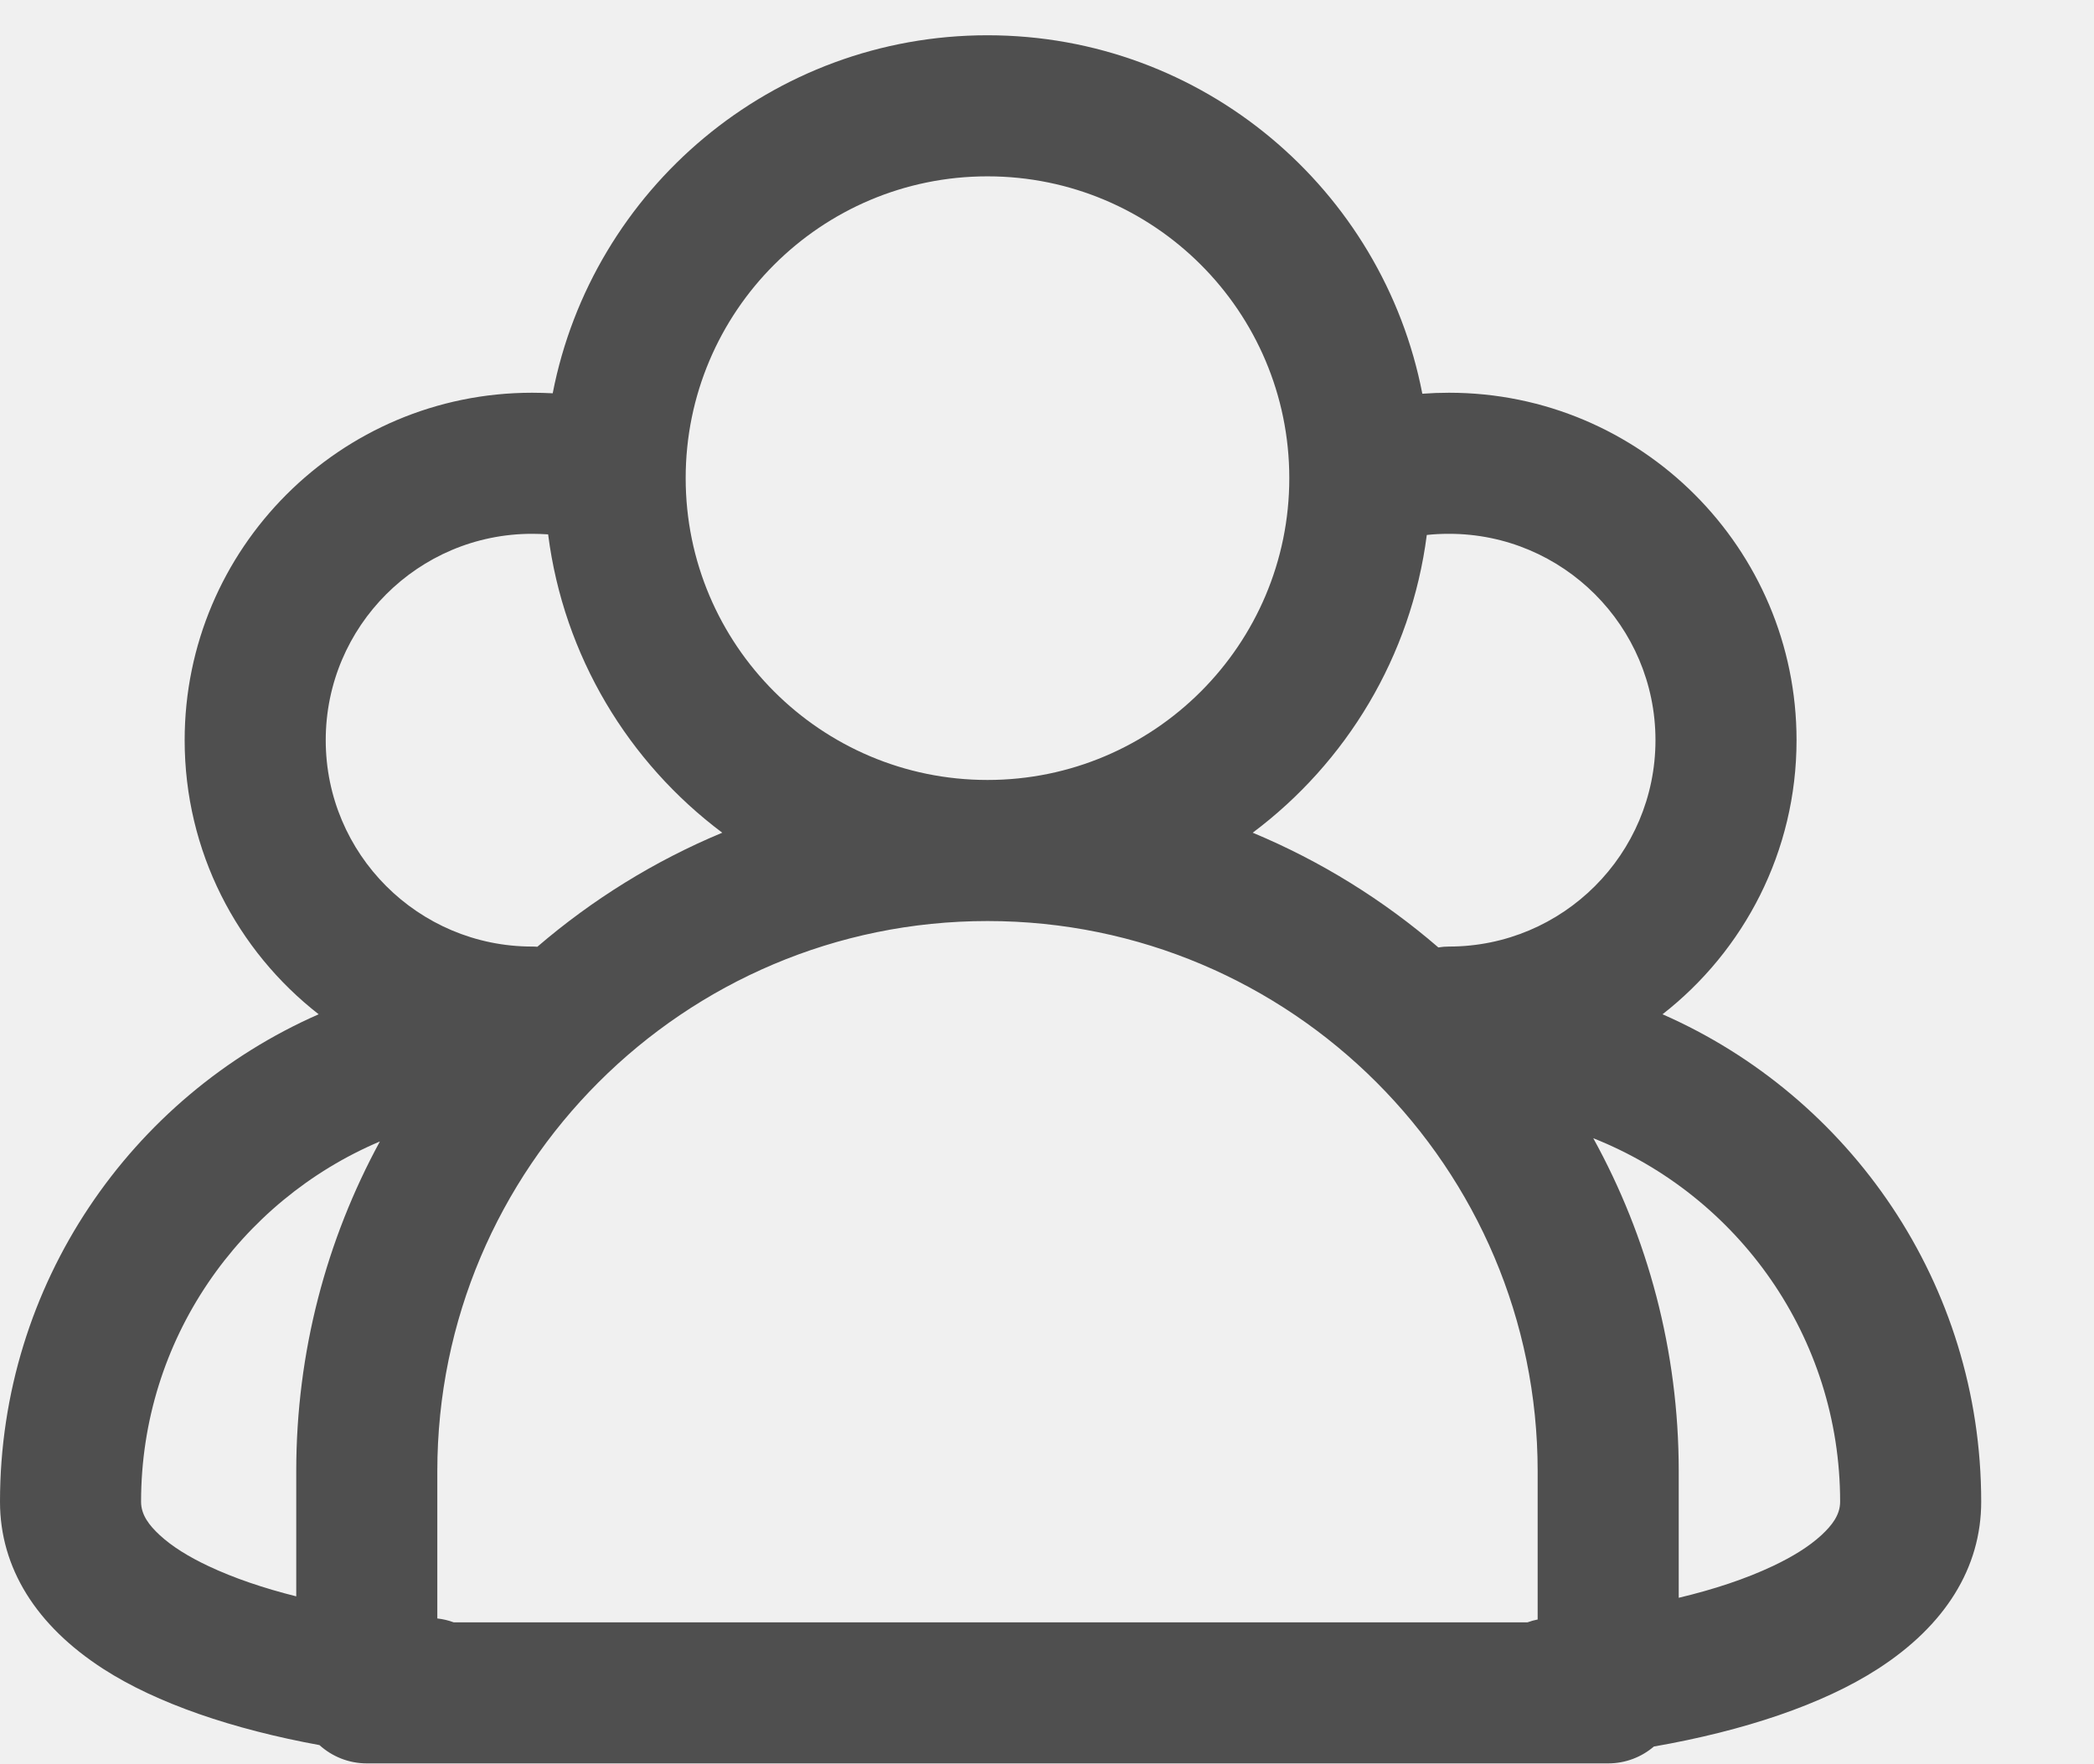
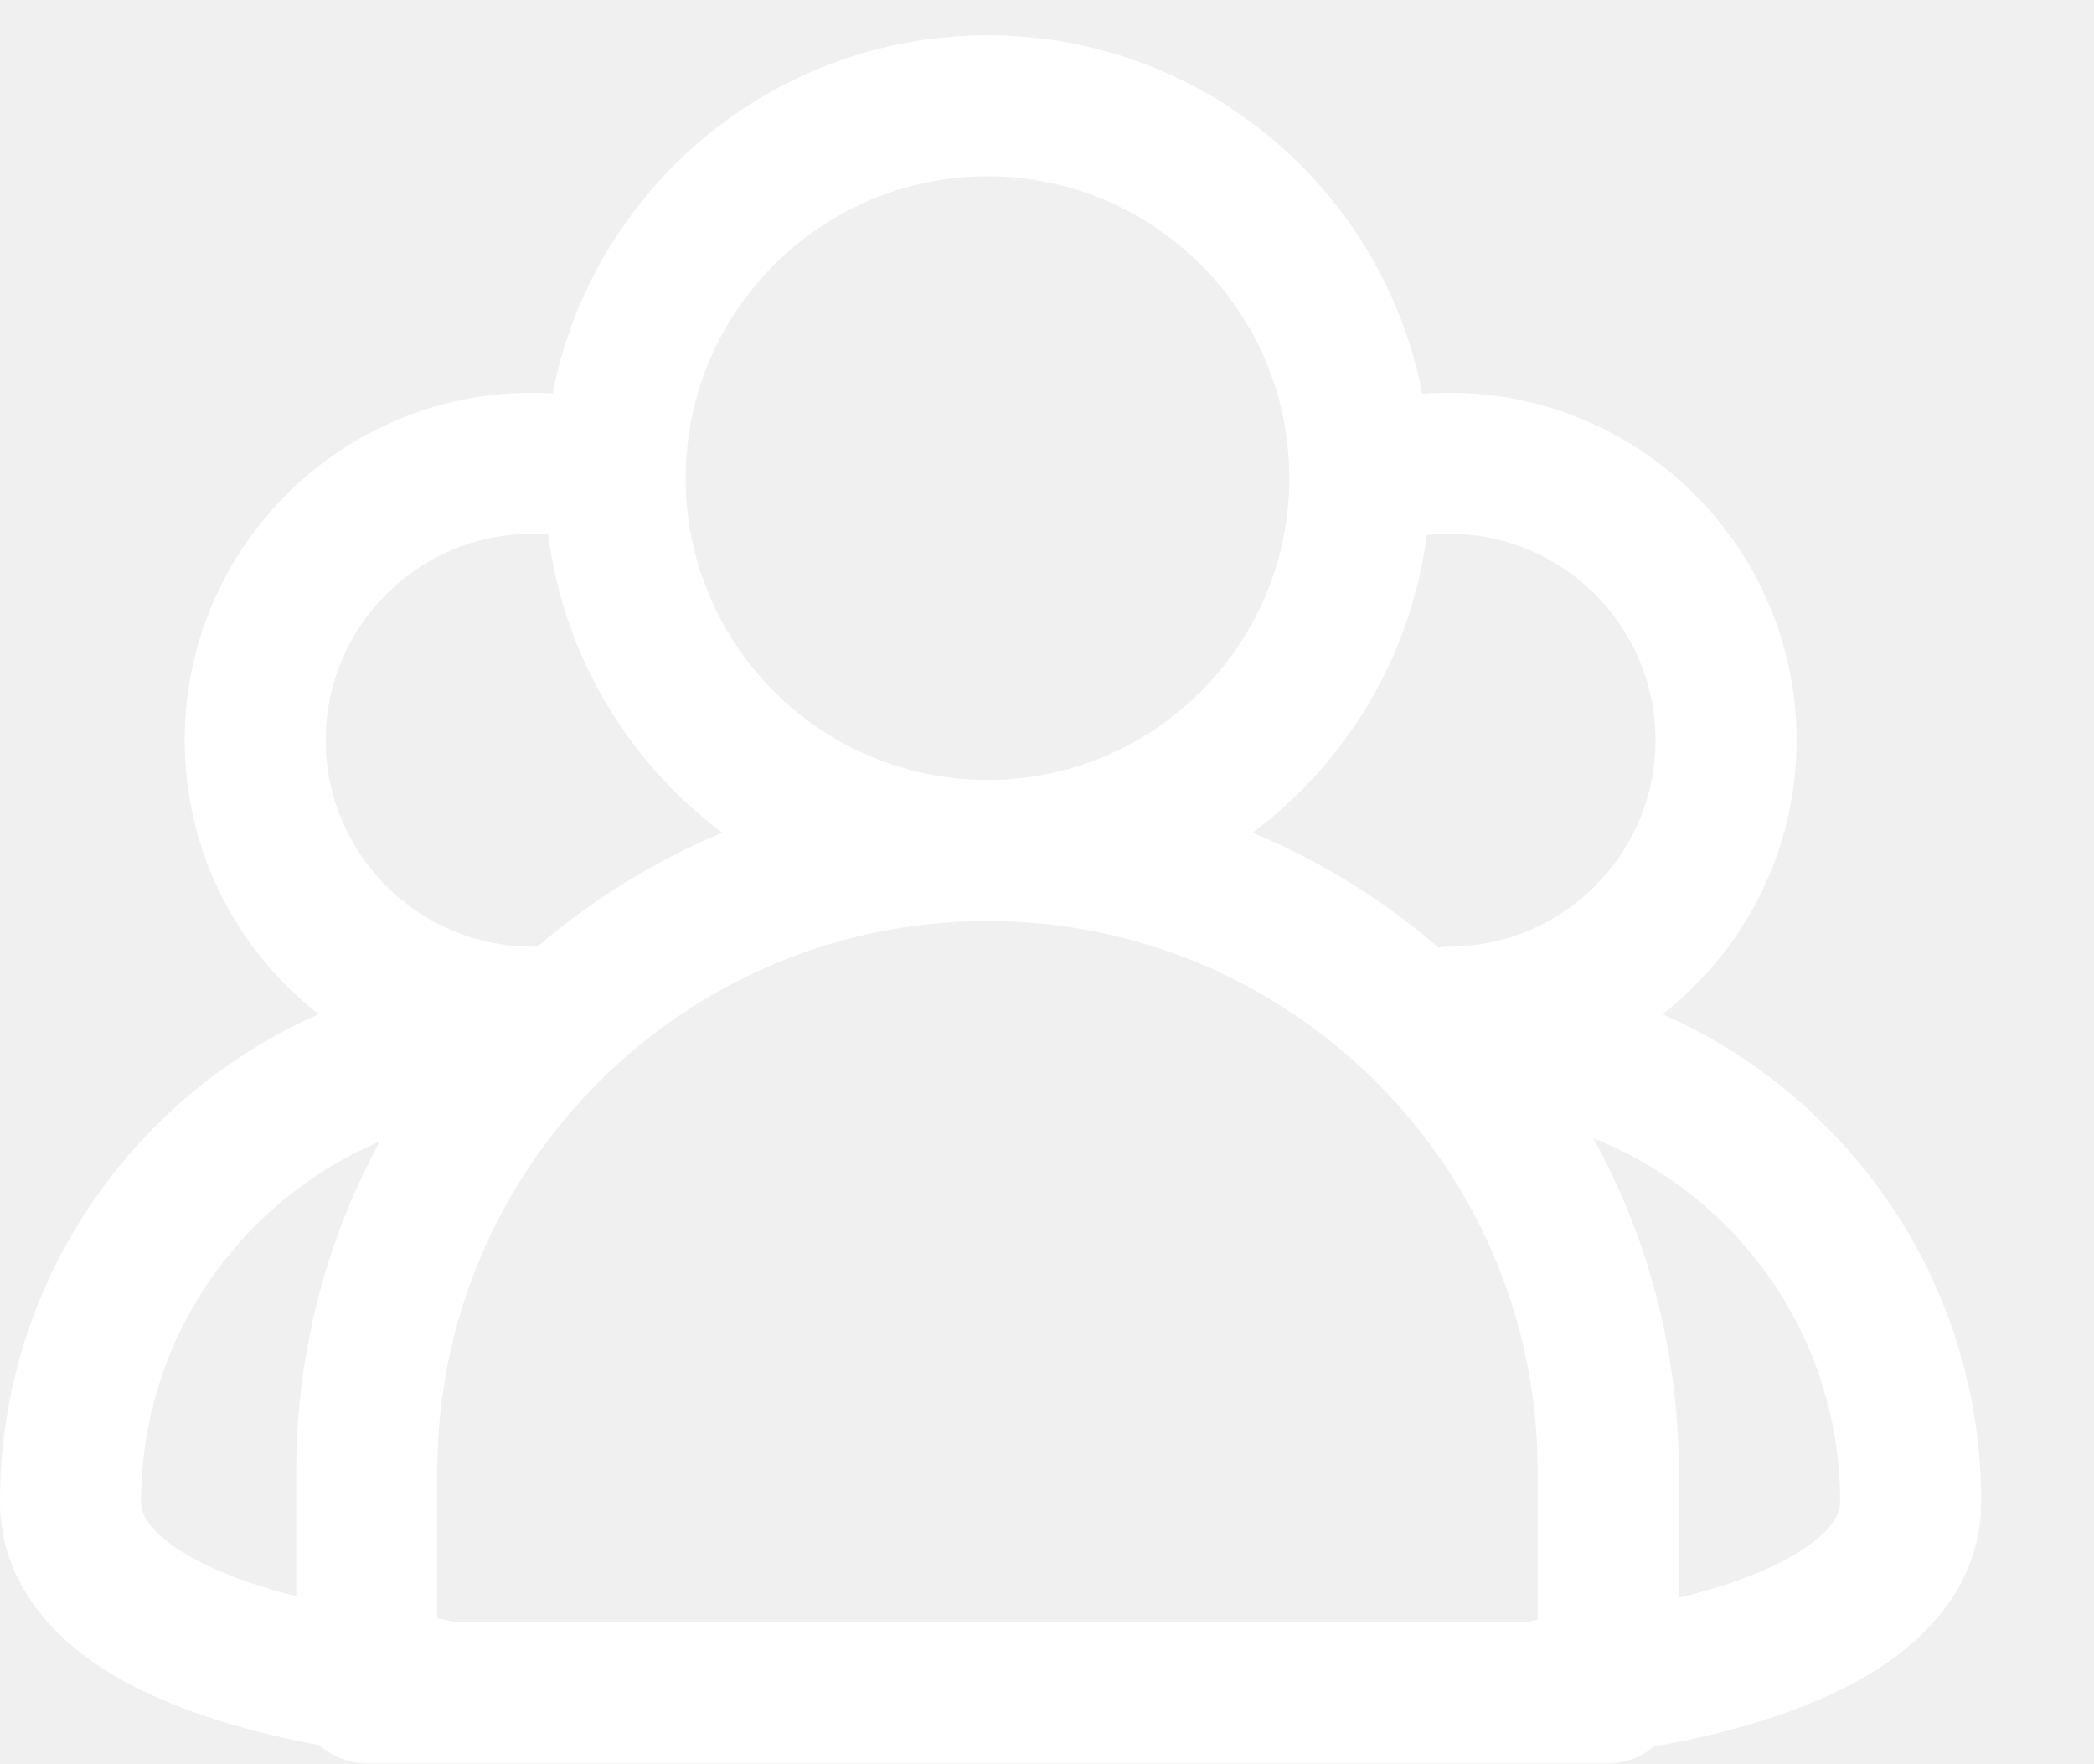
<svg xmlns="http://www.w3.org/2000/svg" width="38" height="32" viewBox="0 0 38 32" fill="none">
-   <g clip-path="url(#clip0_1769_999)">
-     <path fill-rule="evenodd" clip-rule="evenodd" d="M5.797 31.668C4.228 31.381 2.845 30.912 1.875 30.286C0.652 29.497 0 28.449 0 27.252C0 23.301 2.38 19.9 5.783 18.406C4.302 17.252 3.351 15.452 3.351 13.432C3.351 9.952 6.176 7.127 9.656 7.127C9.782 7.127 9.907 7.131 10.03 7.137C10.749 3.436 14.011 0.64 17.92 0.64C21.832 0.64 25.094 3.44 25.811 7.145C25.971 7.133 26.133 7.127 26.296 7.127C29.777 7.127 32.602 9.952 32.602 13.432C32.602 15.452 31.649 17.252 30.17 18.406C33.573 19.9 35.953 23.301 35.953 27.252C35.953 28.449 35.301 29.497 34.076 30.286C33.078 30.931 31.642 31.41 30.013 31.694C29.791 31.884 29.5 32 29.184 32H6.656C6.326 32 6.025 31.874 5.797 31.668ZM6.894 20.714C4.348 21.792 2.56 24.316 2.56 27.252C2.56 27.49 2.705 27.678 2.897 27.856C3.128 28.07 3.43 28.253 3.779 28.418C4.244 28.638 4.786 28.821 5.376 28.969V26.697C5.376 24.531 5.926 22.493 6.894 20.714ZM9.947 9.697C9.851 9.691 9.754 9.687 9.656 9.687C7.589 9.687 5.911 11.365 5.911 13.432C5.911 15.499 7.589 17.177 9.656 17.177C9.688 17.177 9.719 17.178 9.751 17.181C10.747 16.326 11.877 15.623 13.107 15.111C11.407 13.838 10.229 11.908 9.947 9.697ZM25.892 9.708C25.608 11.913 24.43 13.84 22.733 15.111C23.968 15.626 25.103 16.331 26.102 17.193C26.166 17.182 26.23 17.177 26.296 17.177C28.363 17.177 30.042 15.499 30.042 13.432C30.042 11.365 28.363 9.687 26.296 9.687C26.159 9.687 26.024 9.693 25.892 9.708ZM17.92 14.154C20.943 14.154 23.397 11.699 23.397 8.677C23.397 5.653 20.943 3.2 17.92 3.2C14.897 3.2 12.443 5.653 12.443 8.677C12.443 11.699 14.897 14.154 17.92 14.154ZM30.464 28.995C31.099 28.844 31.679 28.652 32.174 28.418C32.522 28.253 32.824 28.07 33.056 27.856C33.247 27.678 33.393 27.49 33.393 27.252C33.393 24.259 31.537 21.697 28.913 20.655C29.901 22.447 30.464 24.508 30.464 26.697V28.995ZM8.232 29.44C10.556 29.44 25.87 29.44 27.721 29.44C27.78 29.418 27.841 29.401 27.904 29.389V26.697C27.904 21.188 23.43 16.714 17.92 16.714C12.41 16.714 7.936 21.188 7.936 26.697V29.37C8.04 29.382 8.138 29.405 8.232 29.44Z" fill="#4F4F4F" />
+   <g clip-path="url(#clip0_1934_2559)">
+     <path fill-rule="evenodd" clip-rule="evenodd" d="M5.797 31.668C4.228 31.381 2.845 30.912 1.875 30.286C0.652 29.497 0 28.449 0 27.252C0 23.301 2.38 19.9 5.783 18.406C4.302 17.252 3.351 15.452 3.351 13.432C3.351 9.952 6.176 7.127 9.656 7.127C9.782 7.127 9.907 7.131 10.03 7.137C10.749 3.436 14.011 0.64 17.92 0.64C21.832 0.64 25.094 3.44 25.811 7.145C25.971 7.133 26.133 7.127 26.296 7.127C29.777 7.127 32.602 9.952 32.602 13.432C32.602 15.452 31.649 17.252 30.17 18.406C33.573 19.9 35.953 23.301 35.953 27.252C35.953 28.449 35.301 29.497 34.076 30.286C33.078 30.931 31.642 31.41 30.013 31.694C29.791 31.884 29.5 32 29.184 32H6.656C6.326 32 6.025 31.874 5.797 31.668ZM6.894 20.714C4.348 21.792 2.56 24.316 2.56 27.252C2.56 27.49 2.705 27.678 2.897 27.856C3.128 28.07 3.43 28.253 3.779 28.418C4.244 28.638 4.786 28.821 5.376 28.969V26.697C5.376 24.531 5.926 22.493 6.894 20.714ZM9.947 9.697C9.851 9.691 9.754 9.687 9.656 9.687C7.589 9.687 5.911 11.365 5.911 13.432C5.911 15.499 7.589 17.177 9.656 17.177C9.688 17.177 9.719 17.178 9.751 17.181C10.747 16.326 11.877 15.623 13.107 15.111C11.407 13.838 10.229 11.908 9.947 9.697ZM25.892 9.708C25.608 11.913 24.43 13.84 22.733 15.111C23.968 15.626 25.103 16.331 26.102 17.193C26.166 17.182 26.23 17.177 26.296 17.177C28.363 17.177 30.042 15.499 30.042 13.432C30.042 11.365 28.363 9.687 26.296 9.687C26.159 9.687 26.024 9.693 25.892 9.708ZM17.92 14.154C20.943 14.154 23.397 11.699 23.397 8.677C23.397 5.653 20.943 3.2 17.92 3.2C14.897 3.2 12.443 5.653 12.443 8.677C12.443 11.699 14.897 14.154 17.92 14.154ZM30.464 28.995C31.099 28.844 31.679 28.652 32.174 28.418C32.522 28.253 32.824 28.07 33.056 27.856C33.247 27.678 33.393 27.49 33.393 27.252C33.393 24.259 31.537 21.697 28.913 20.655C29.901 22.447 30.464 24.508 30.464 26.697V28.995ZM8.232 29.44C10.556 29.44 25.87 29.44 27.721 29.44C27.78 29.418 27.841 29.401 27.904 29.389V26.697C27.904 21.188 23.43 16.714 17.92 16.714C12.41 16.714 7.936 21.188 7.936 26.697V29.37C8.04 29.382 8.138 29.405 8.232 29.44Z" fill="white" />
  </g>
  <defs>
-     <clipPath id="clip0_1769_999">
+     <clipPath id="clip0_1934_2559">
      <rect width="37.12" height="32" fill="white" />
    </clipPath>
  </defs>
</svg>
